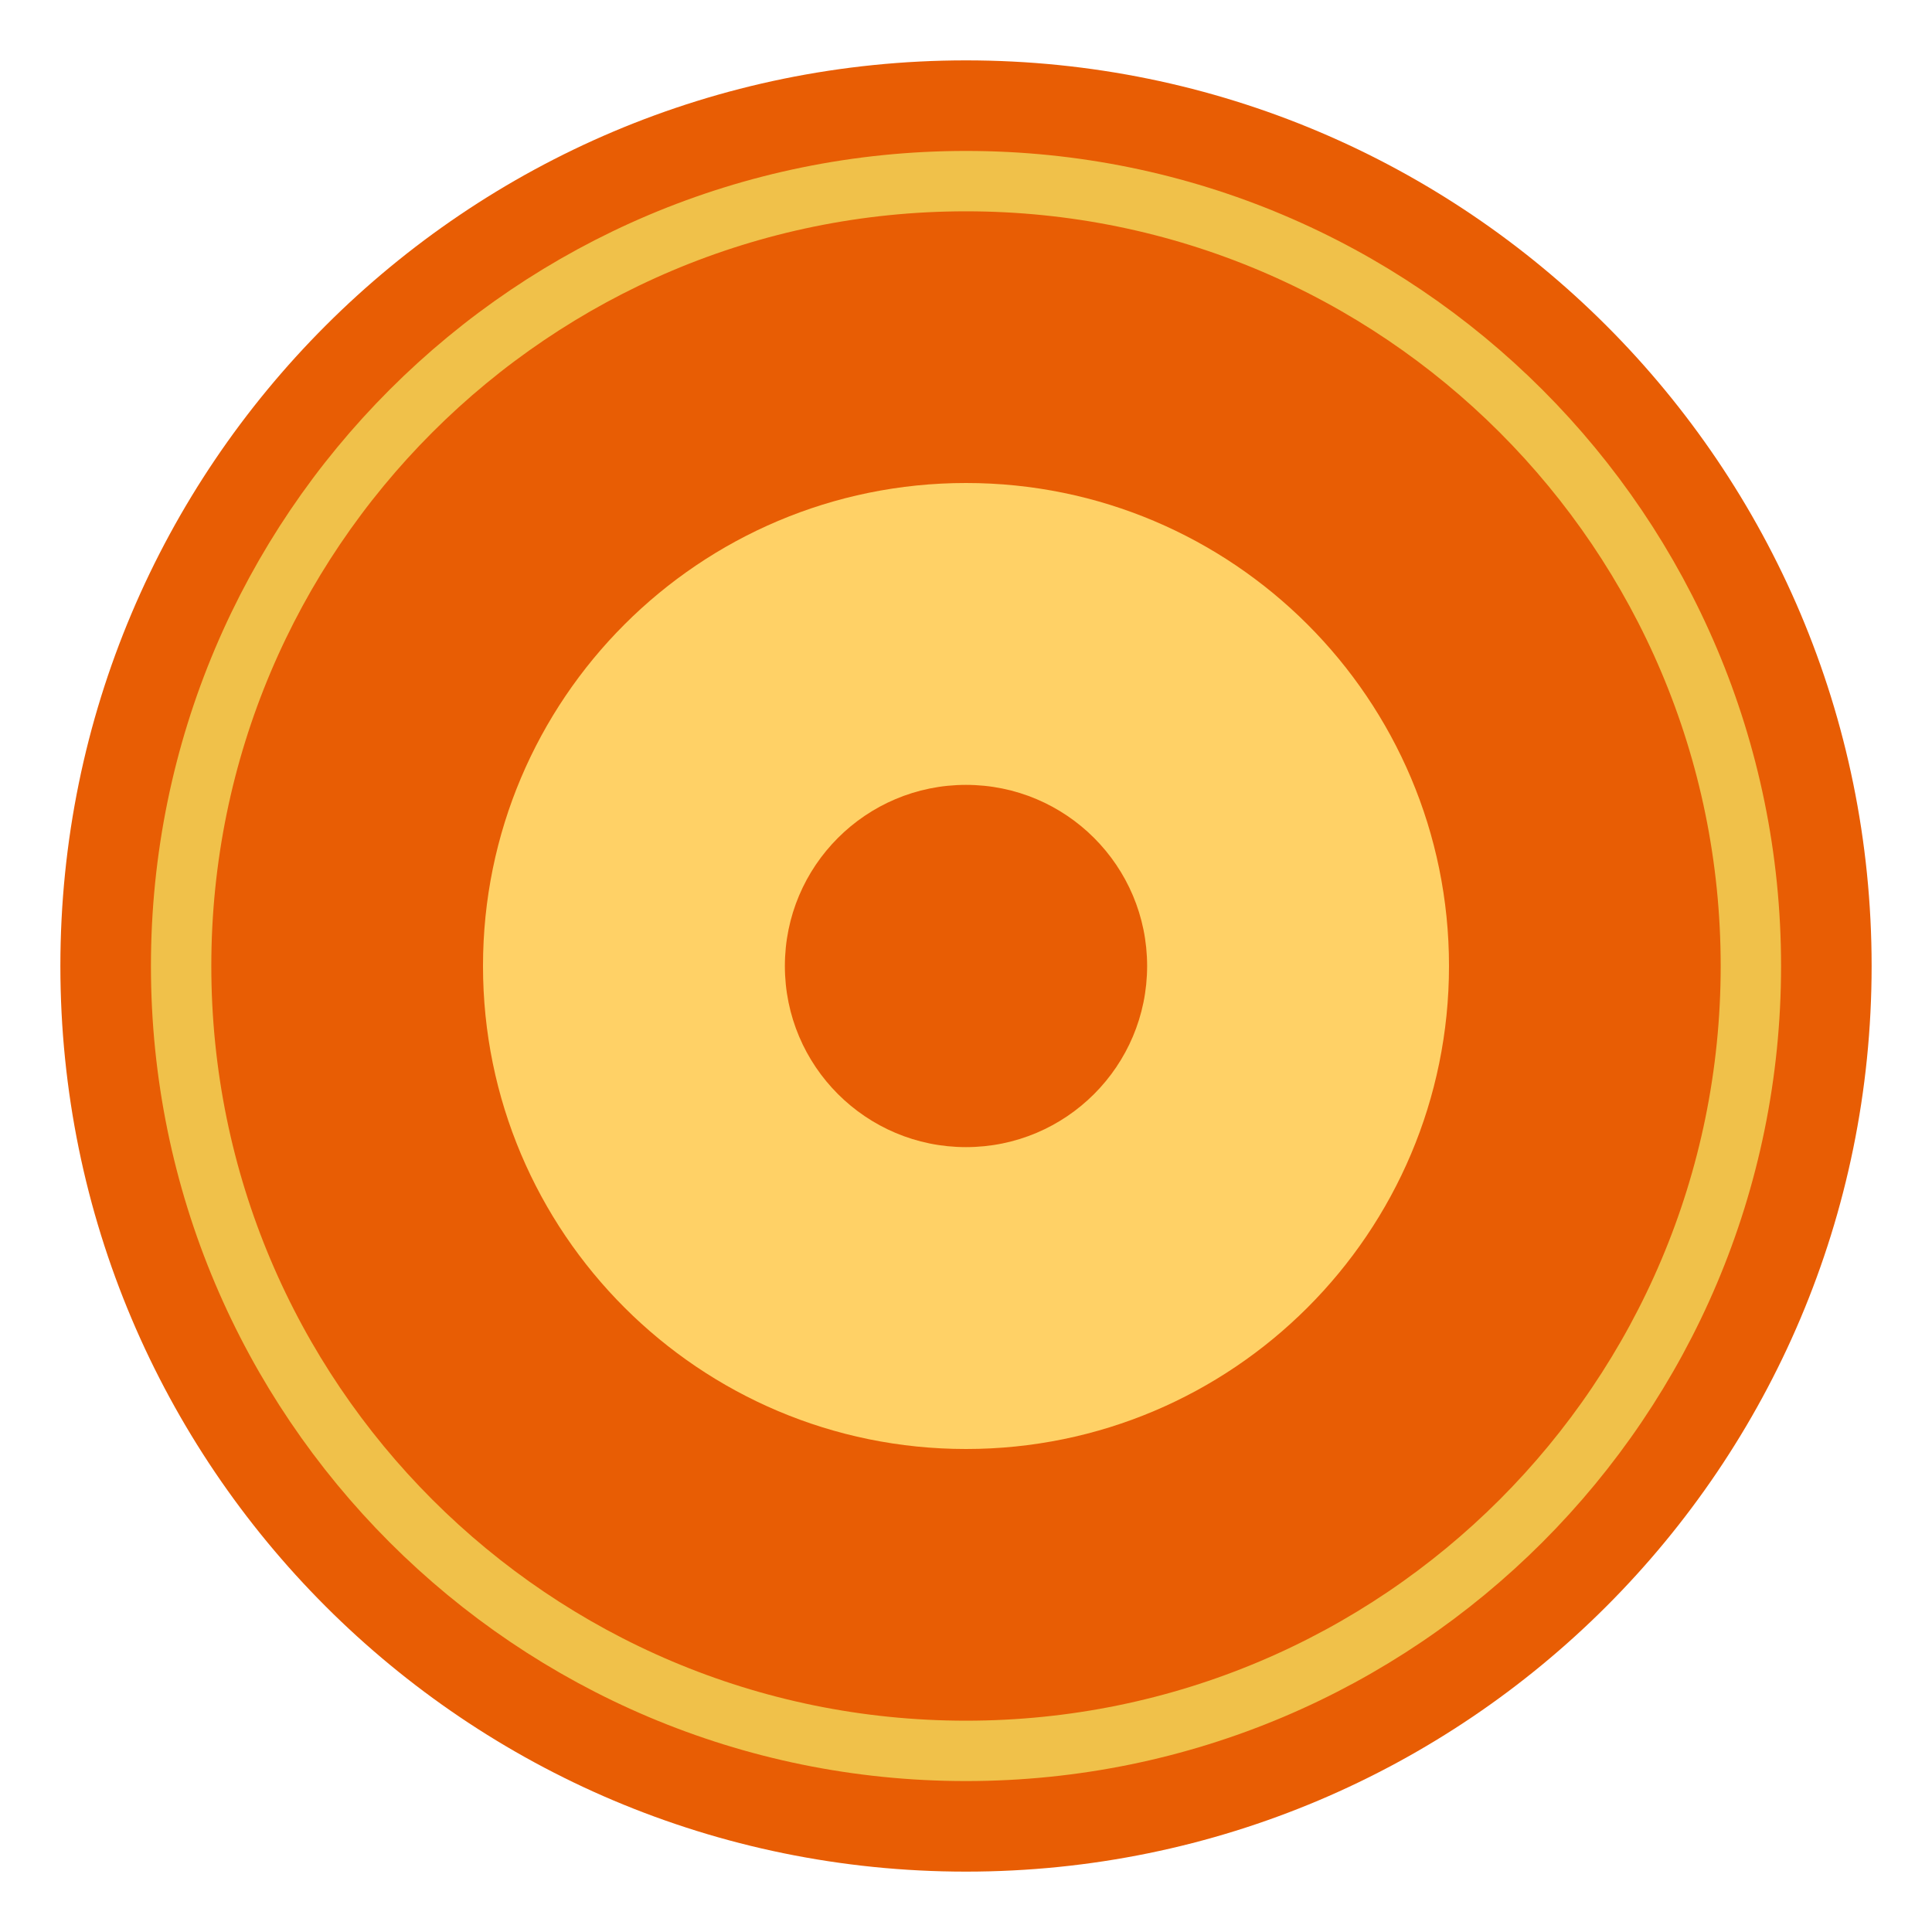
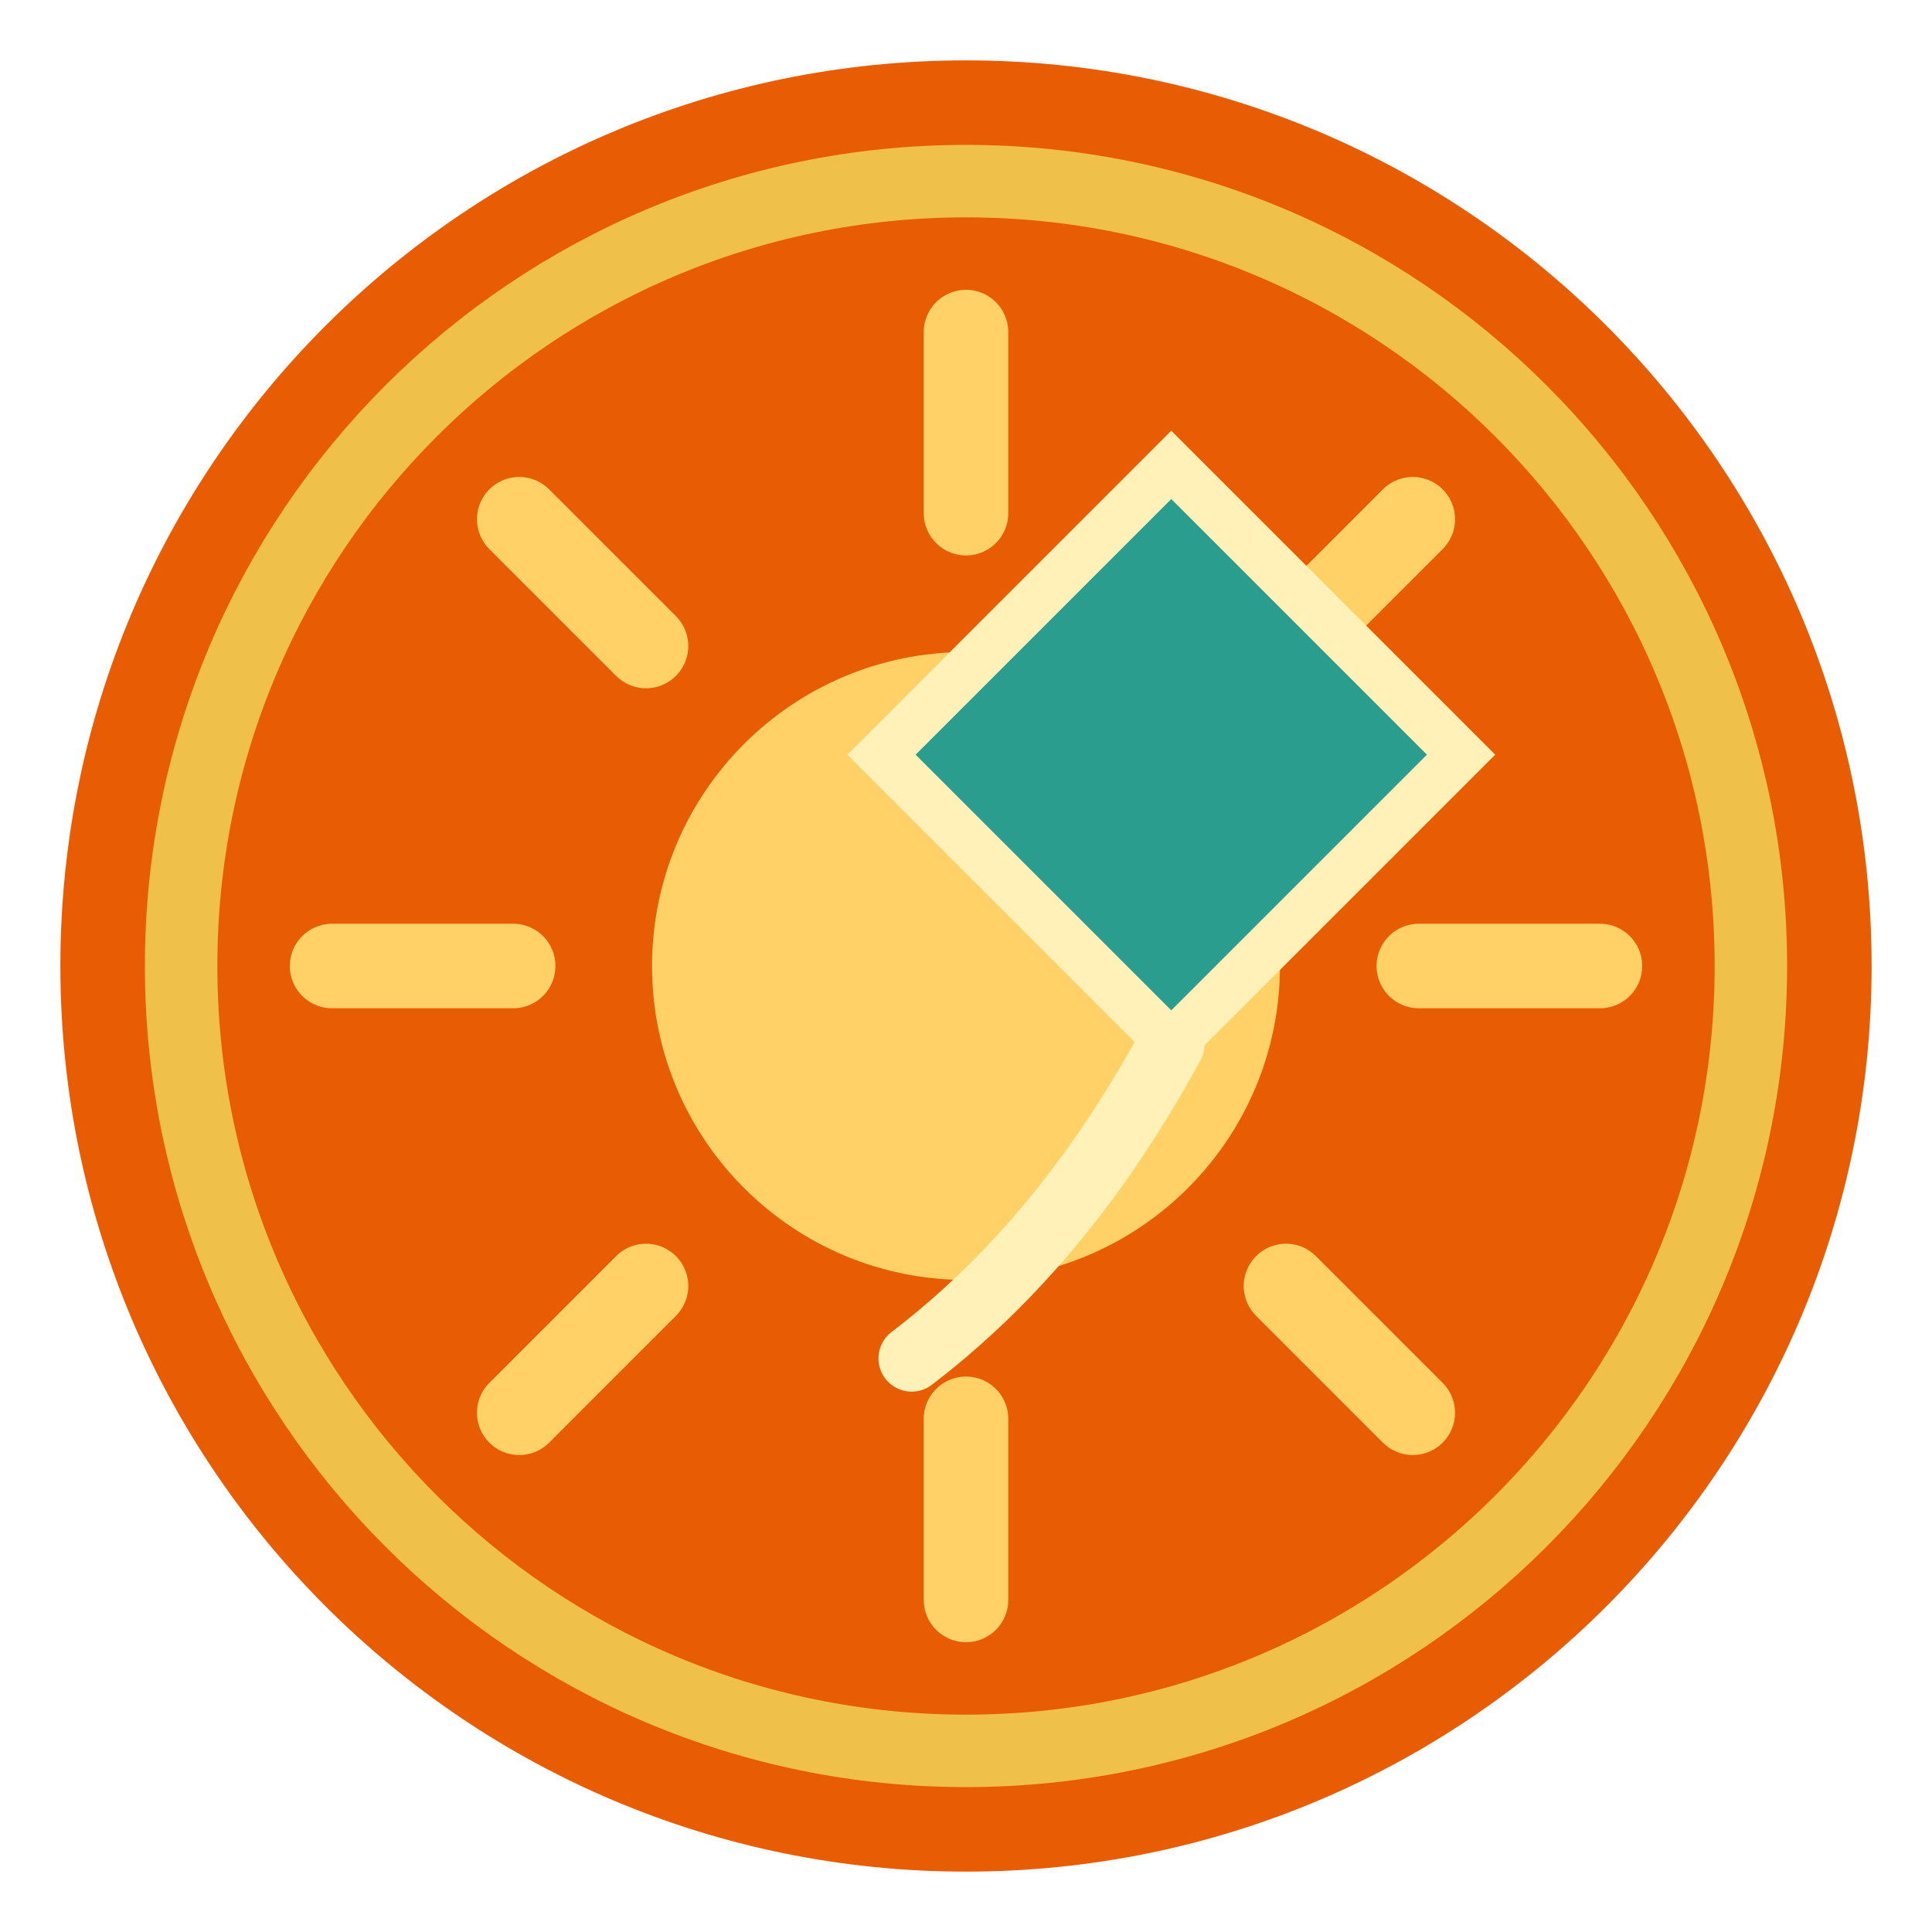
<svg xmlns="http://www.w3.org/2000/svg" viewBox="0 0 32 32">
  <circle cx="16" cy="16" r="15" fill="#E85D04" />
-   <circle cx="16" cy="16" r="13" fill="none" stroke="#F0C14A" stroke-width="1" />
-   <circle cx="16" cy="16" r="8" fill="#FFD166" />
-   <circle cx="16" cy="16" r="3" fill="#E85D04" />
+   <circle cx="16" cy="16" r="13" fill="none" stroke="#F0C14A" stroke-width="1.2" />
+   <circle cx="16" cy="16" r="5.2" fill="#FFD166" />
+   <path d="M16 5.5v3M16 23.5v3M5.5 16h3M23.5 16h3M8.6 8.6l2.1 2.1M21.3 21.3l2.1 2.1M23.4 8.6l-2.1 2.1M10.7 21.3l-2.1 2.1" stroke="#FFD166" stroke-width="1.4" stroke-linecap="round" />
+   <path d="M19.4 7.7l4.8 4.8-4.8 4.8-4.8-4.8z" fill="#2A9D8F" stroke="#FFF1B8" stroke-width=".8" />
+   <path d="M19.4 17.3c-1.2 2.2-2.6 3.9-4.3 5.2" fill="none" stroke="#FFF1B8" stroke-width="1.1" stroke-linecap="round" />
</svg>
